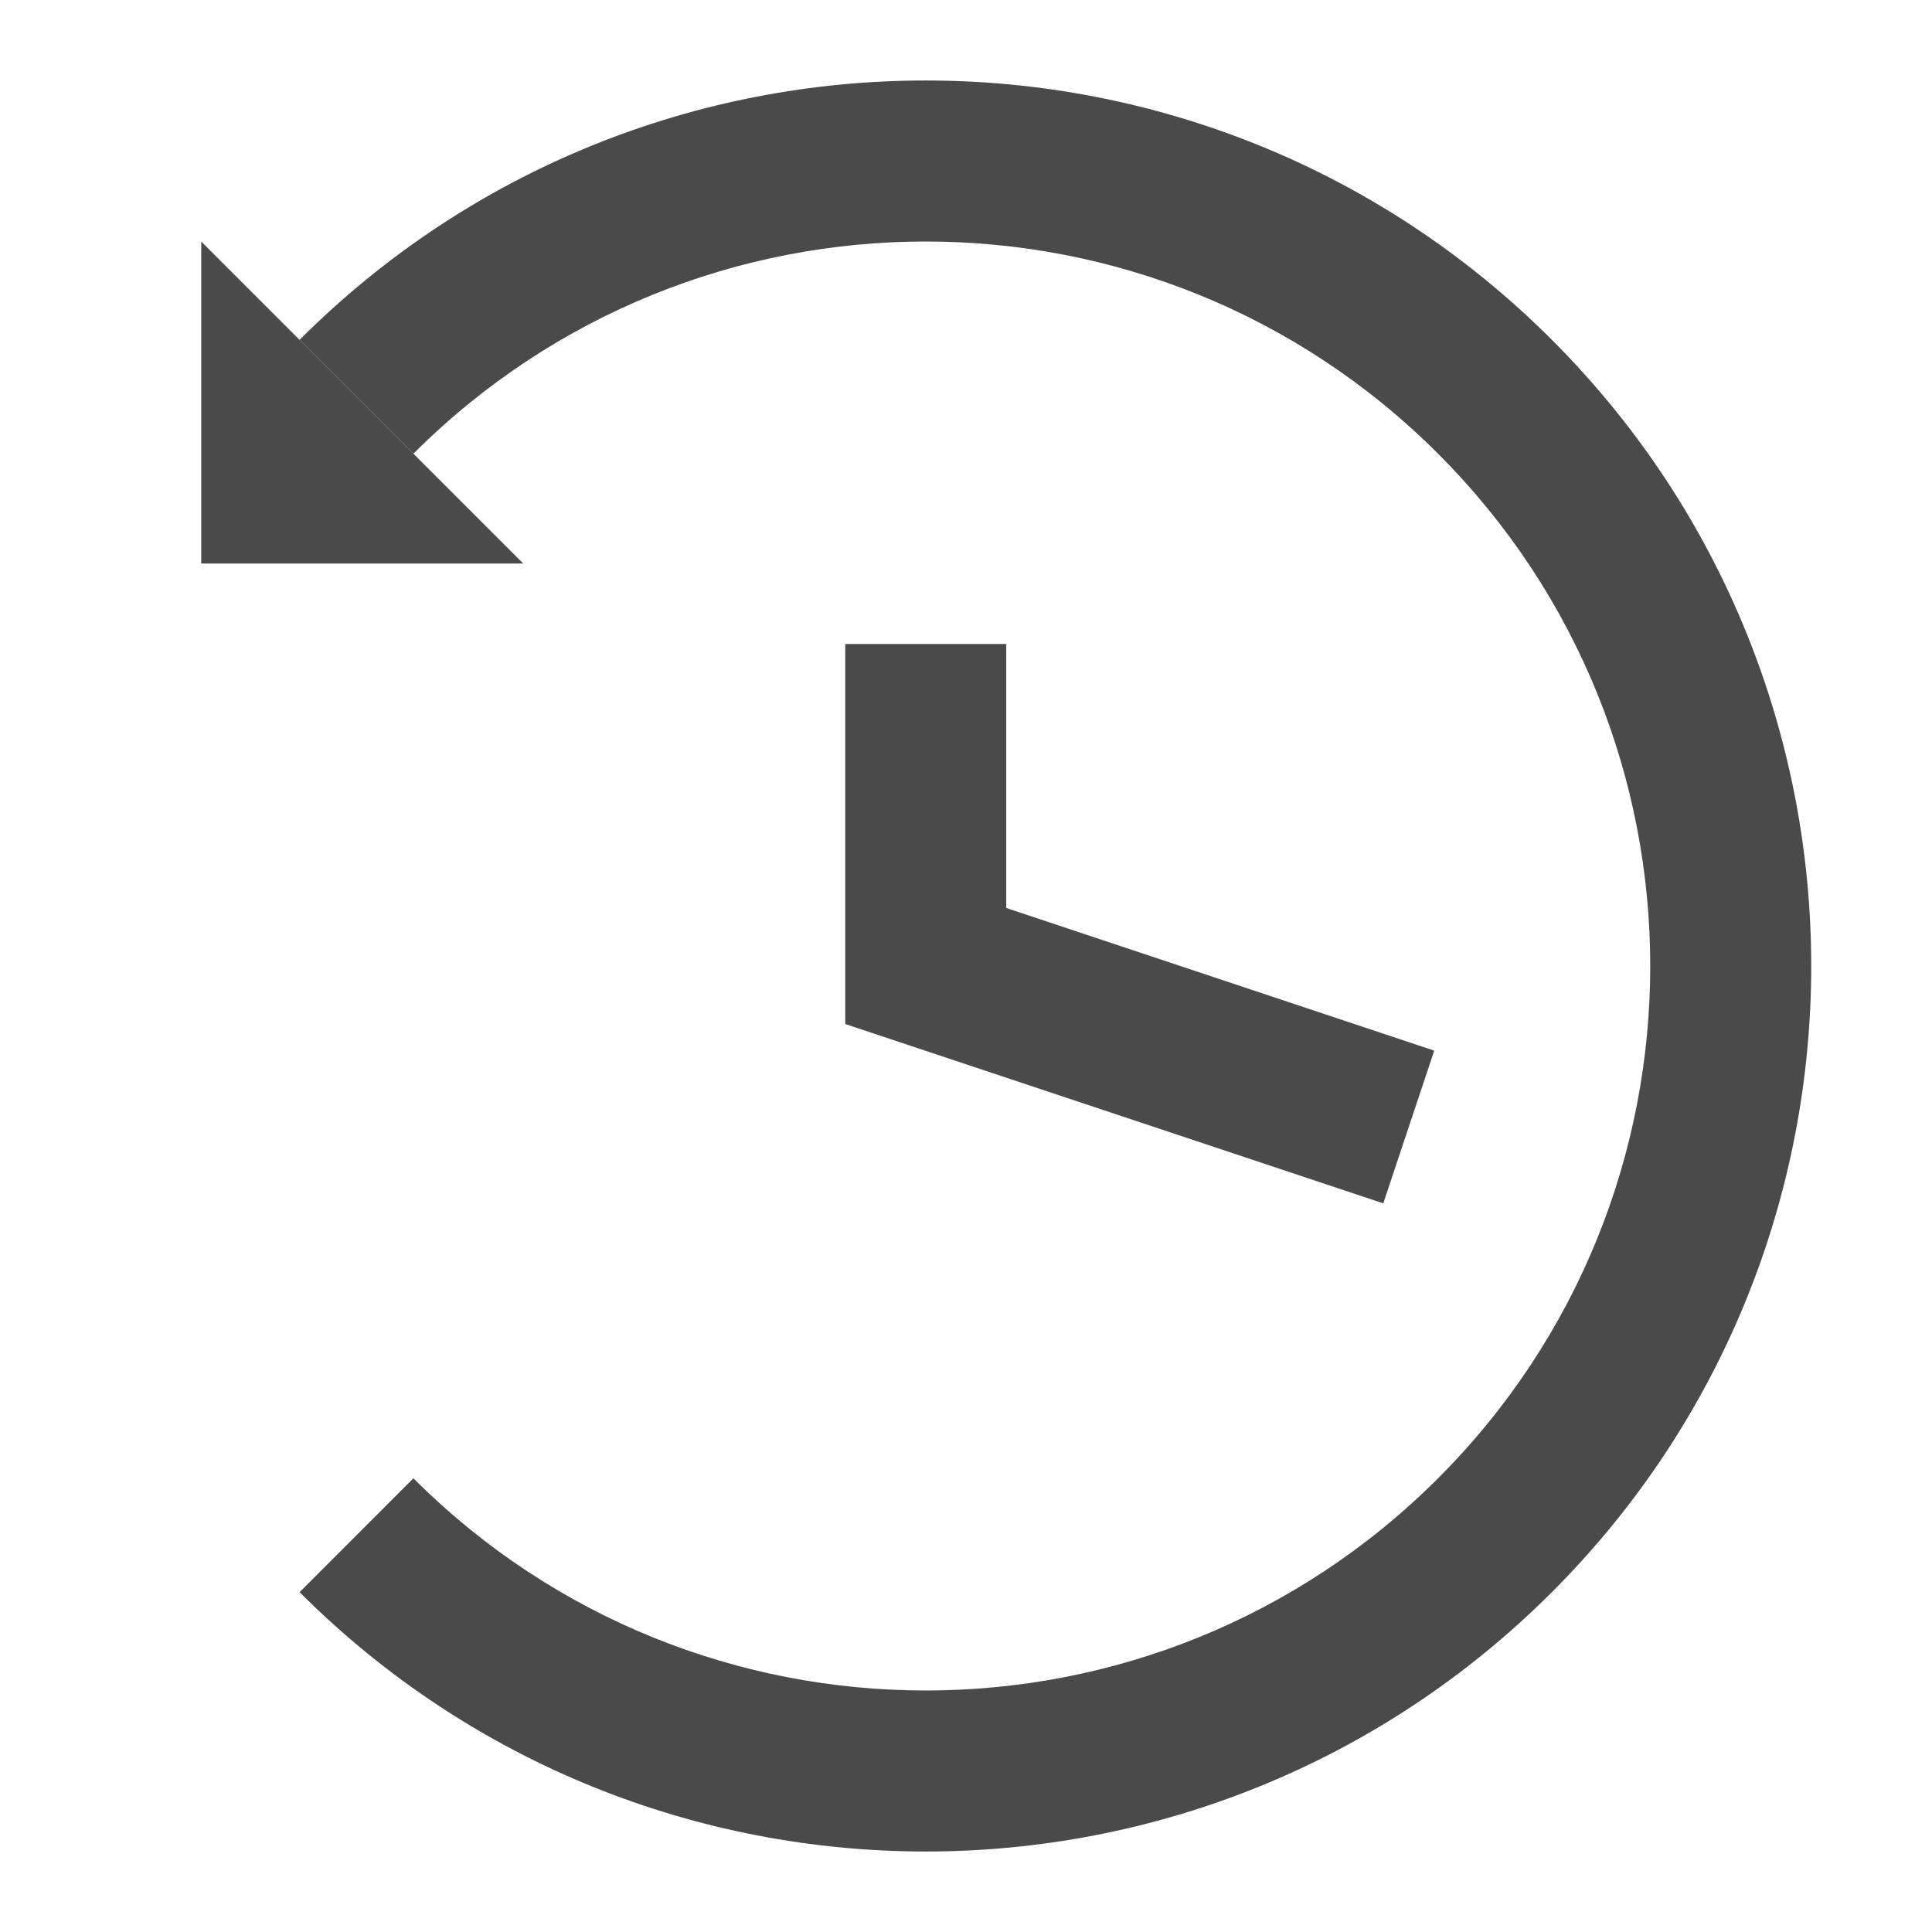
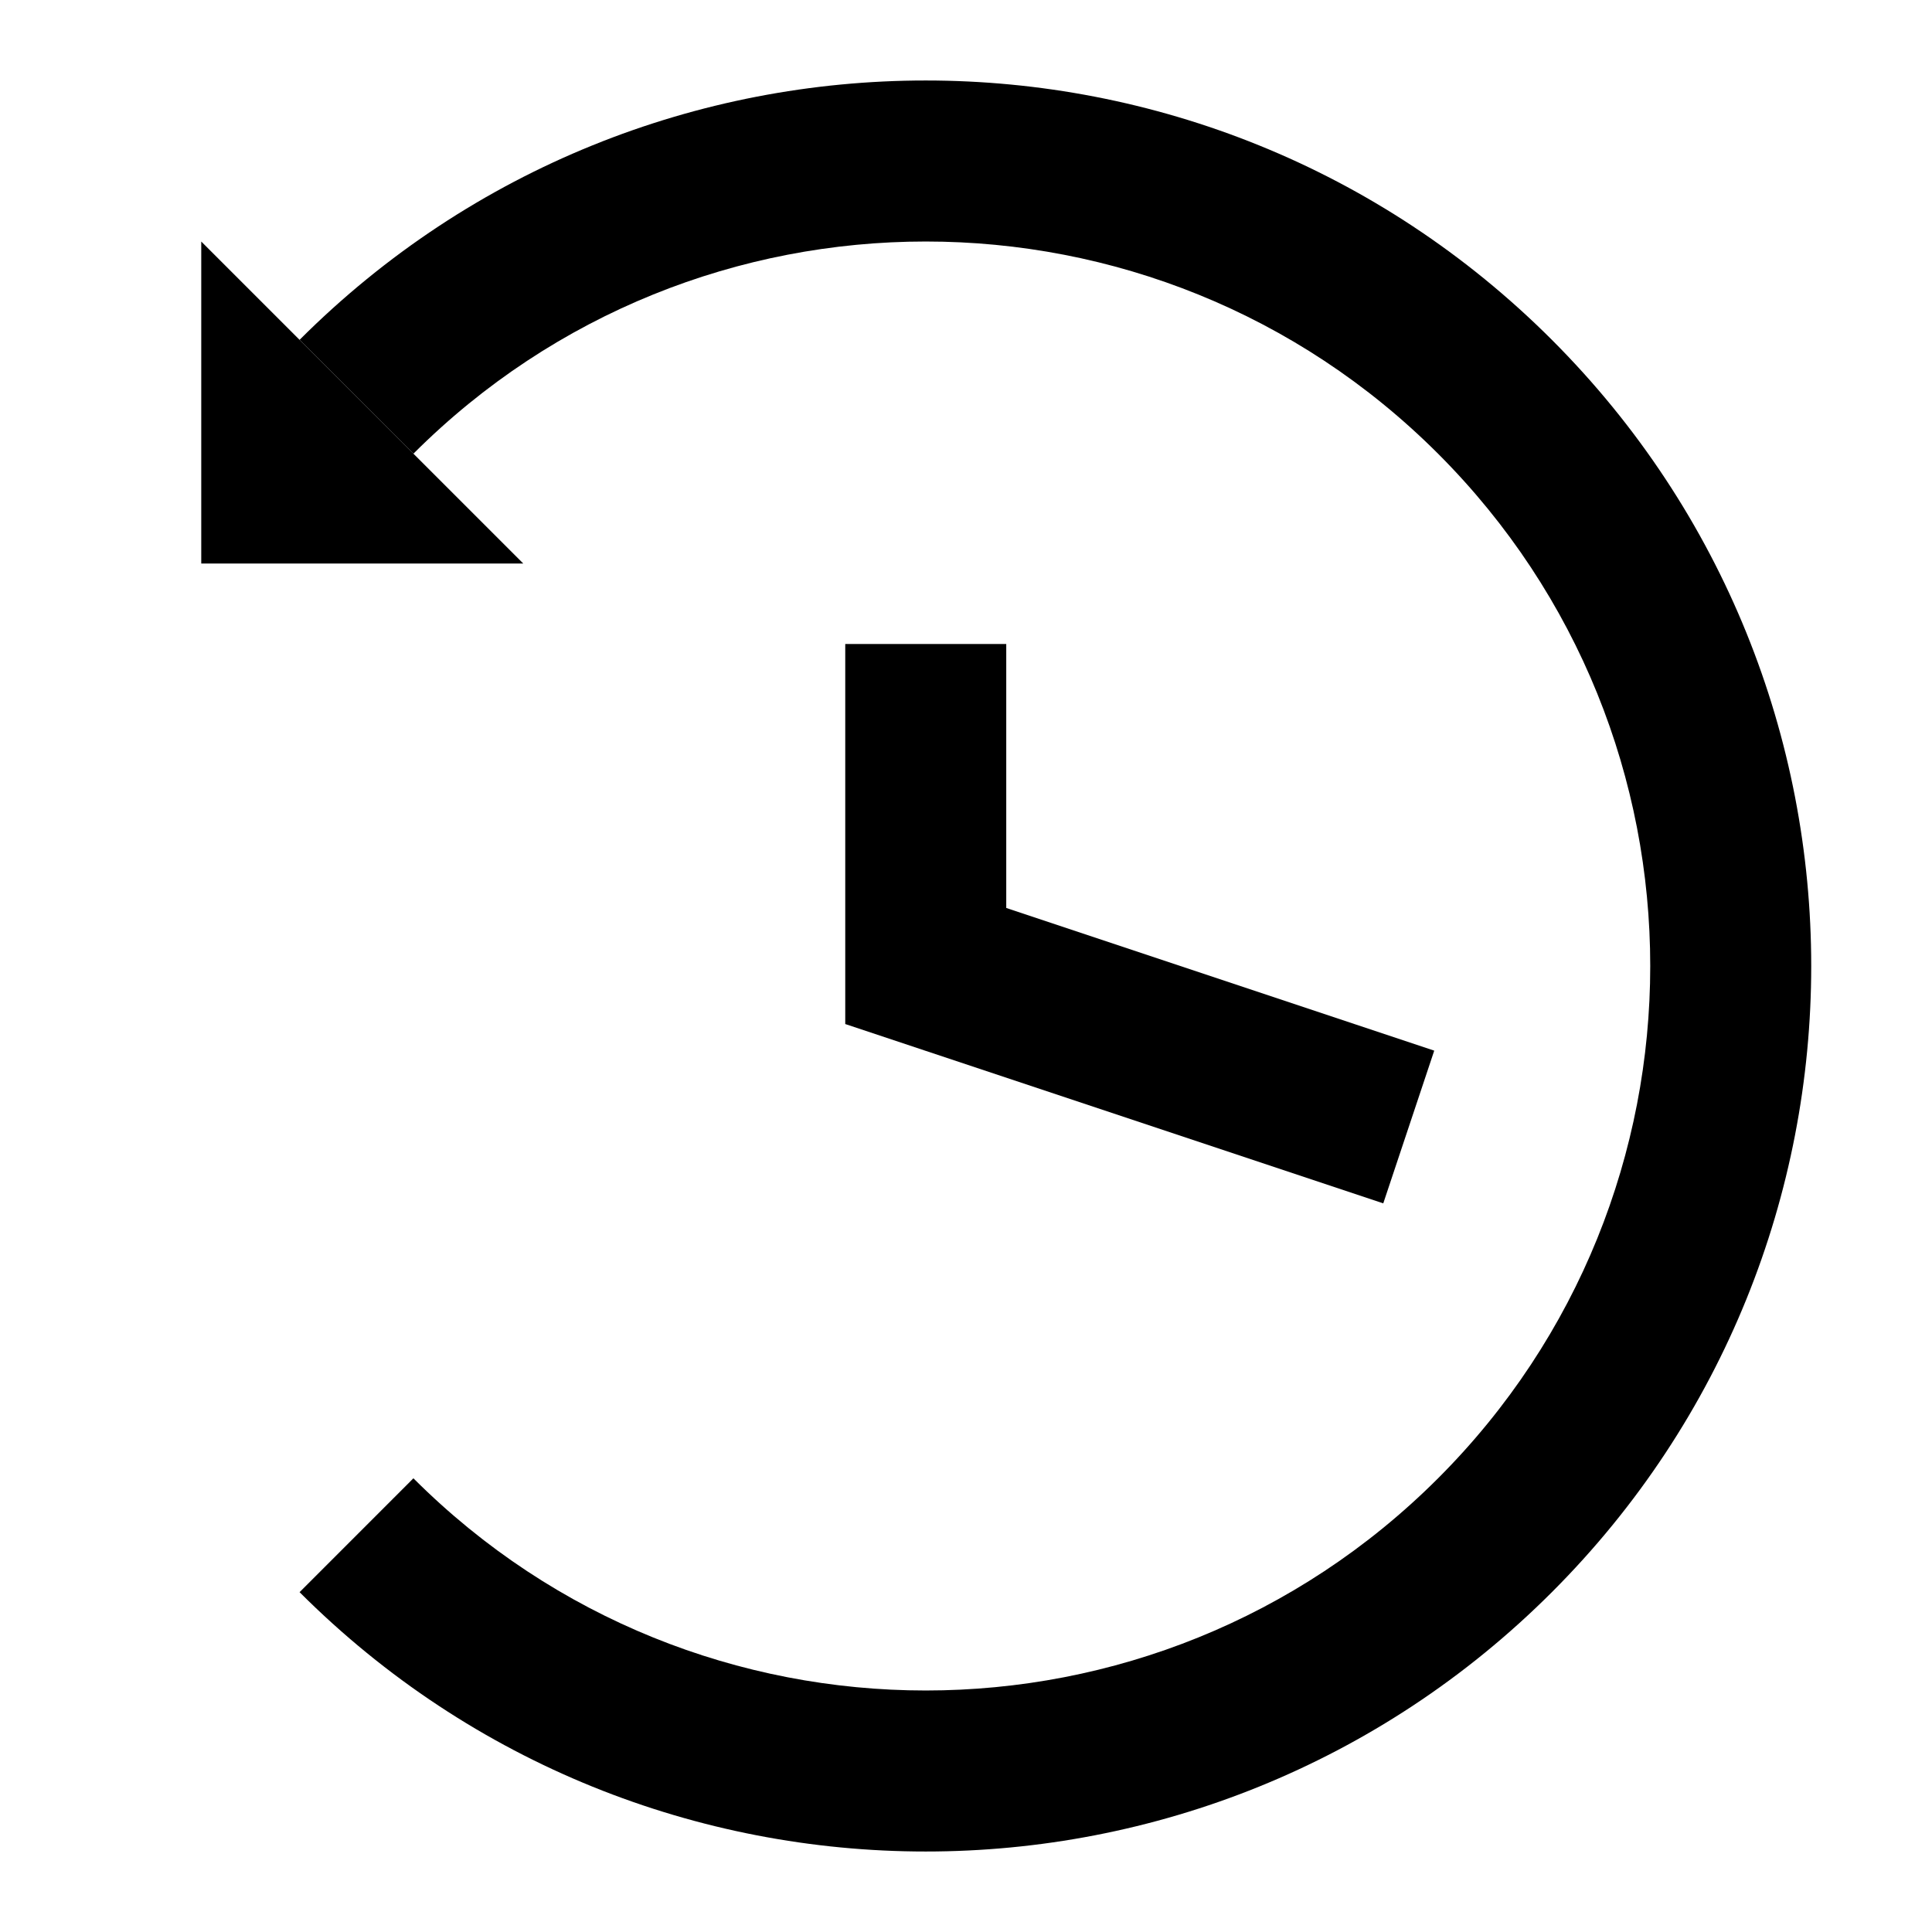
<svg xmlns="http://www.w3.org/2000/svg" xmlns:xlink="http://www.w3.org/1999/xlink" width="48" height="48" viewBox="0 0 48 48" version="1.1">
  <g id="Canvas" transform="translate(-107 -136)">
    <g id="icn/history">
      <g id="Page 1">
        <g id="Fill 1">
-           <use xlink:href="#path0_fill" transform="translate(112 142.001)" fill="#4A4A4A" />
+           <use xlink:href="#path0_fill" transform="translate(112 142.001)" />
        </g>
        <g id="Stroke 2">
-           <use xlink:href="#path1_fill" transform="translate(128 152)" fill="#4A4A4A" />
+           <use xlink:href="#path1_fill" transform="translate(128 152)" />
        </g>
        <g id="Stroke 3">
-           <use xlink:href="#path2_fill" transform="translate(114.443 138)" fill="#4A4A4A" />
+           <use xlink:href="#path2_fill" transform="translate(114.443 138)" />
        </g>
      </g>
    </g>
  </g>
  <defs>
    <path id="path0_fill" fill-rule="evenodd" d="M 0 7.999L 8 7.999L 0 0L 0 7.999Z" />
    <path id="path1_fill" d="M 4 6.558L 14.633 10.103L 13.367 13.897L 0 9.442L 0 0L 4 0L 4 6.558Z" />
    <path id="path2_fill" d="M 2.828 9.272L 0 6.443C 8.592 -2.148 22.522 -2.148 31.113 6.443C 39.704 15.035 39.704 28.966 31.113 37.557C 22.522 46.148 8.592 46.148 0 37.557L 2.828 34.728C 9.858 41.757 21.256 41.757 28.285 34.728C 35.314 27.699 35.314 16.302 28.285 9.272C 21.256 2.243 9.858 2.243 2.828 9.272Z" />
  </defs>
</svg>
